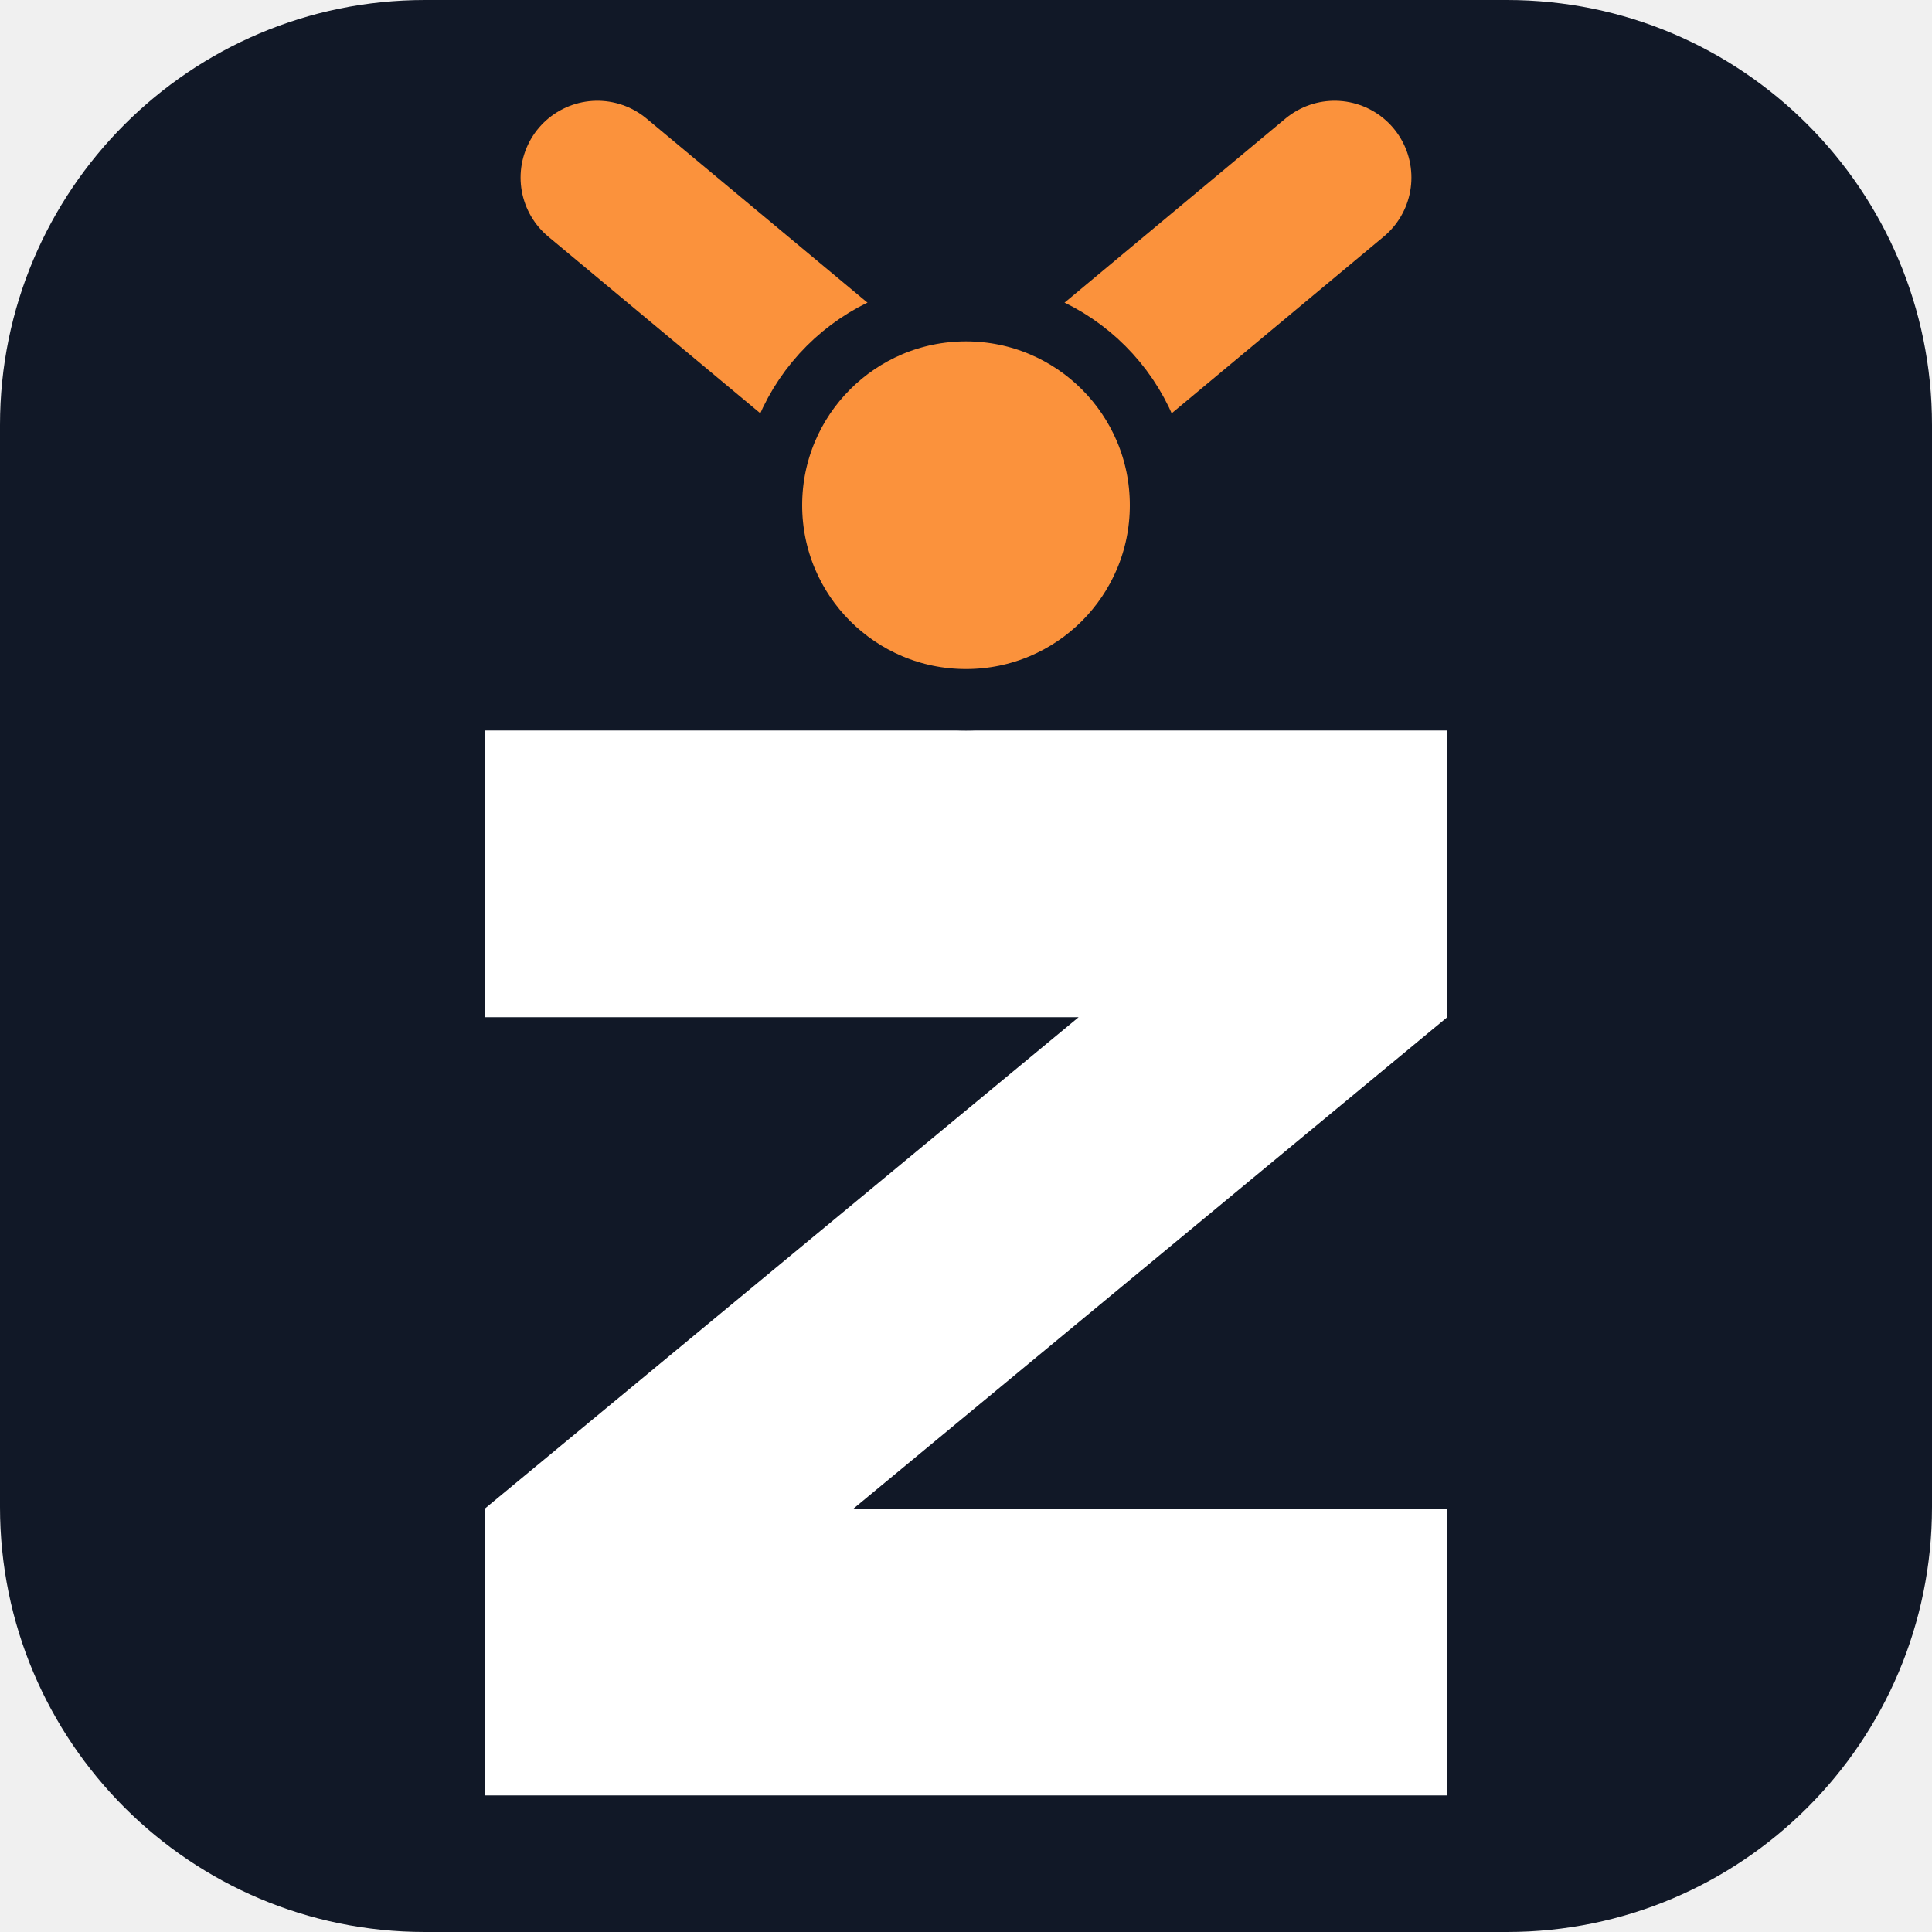
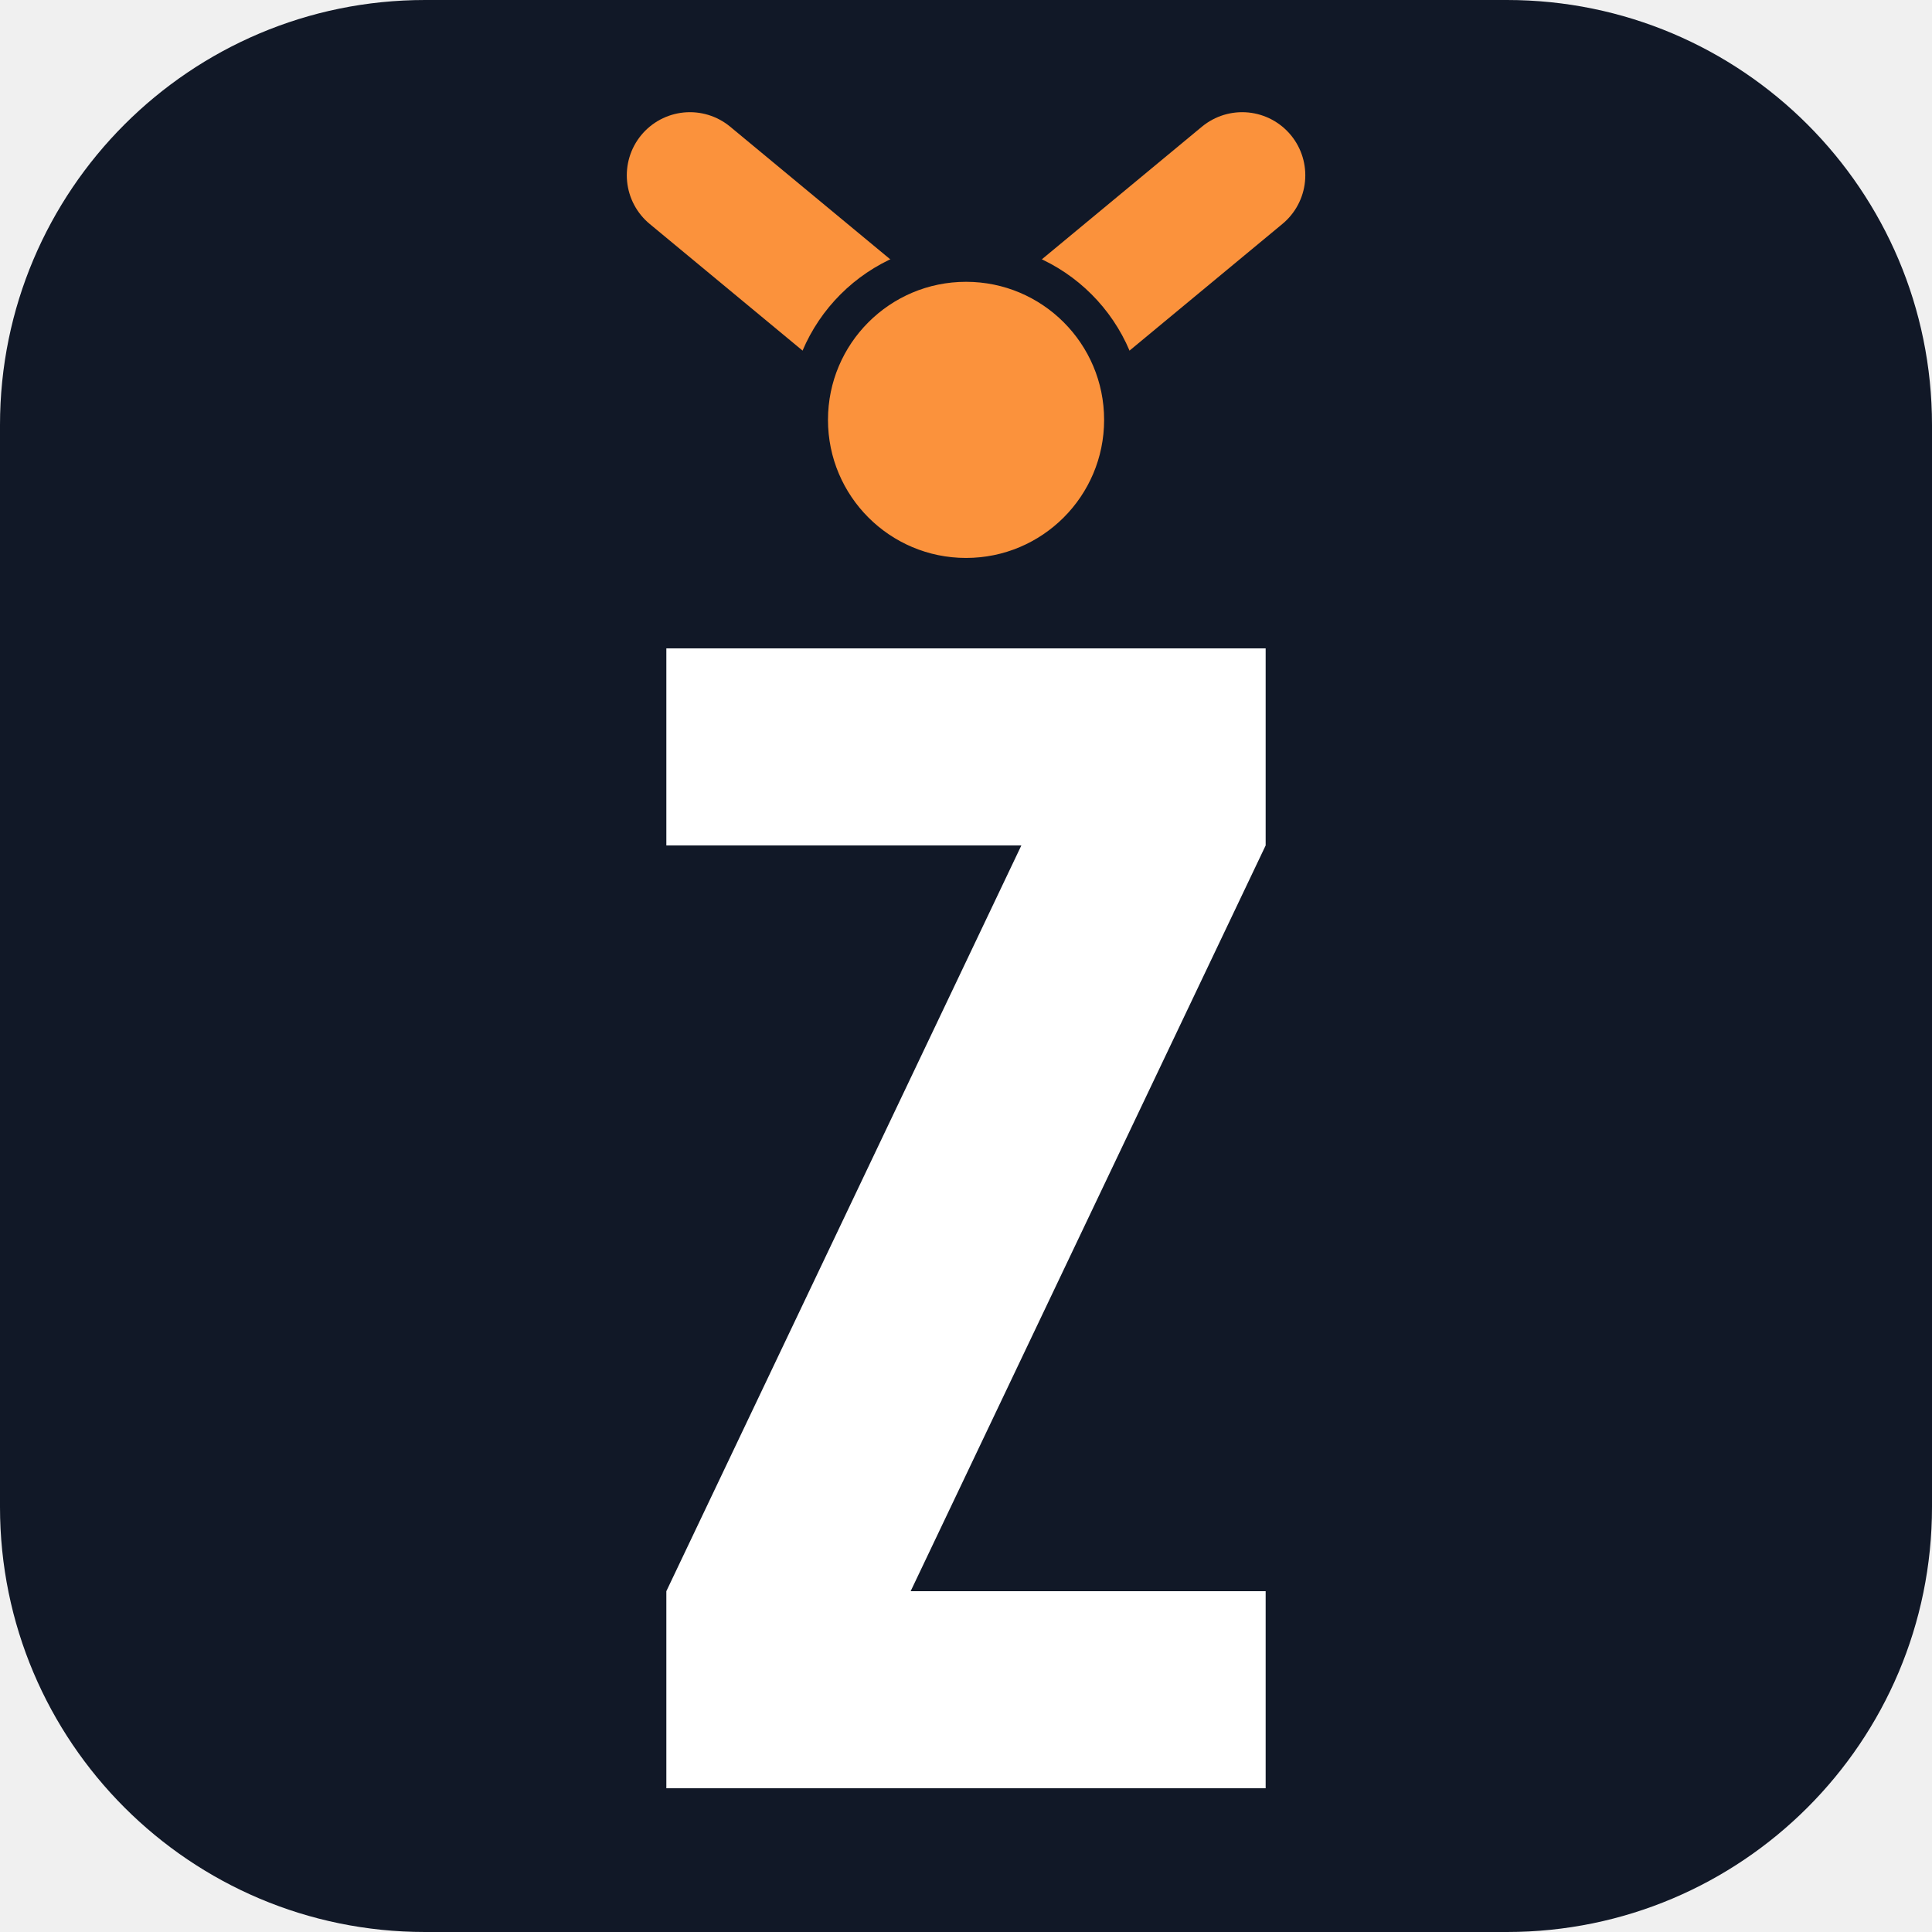
<svg xmlns="http://www.w3.org/2000/svg" viewBox="0 0 200 200">
  <rect width="200" height="200" rx="44" fill="#111827" />
-   <g transform="translate(100 100) scale(1.06) translate(-101 -93)">
-     <path d="M54 70 H148 V98 L90 146 H148 V174 H54 V146 L112 98 H54 Z" fill="#ffffff" />
-     <path d="M65 16 L101 46 L137 16" fill="none" stroke="#fb923c" stroke-width="15" stroke-linecap="round" stroke-linejoin="round" />
-     <circle cx="101" cy="48" r="19" fill="#fb923c" stroke="#111827" stroke-width="6" />
-   </g>
+   <polygon points="68.98,67.12 131.02,67.12 131.02,87.52 94.27,164.72 131.02,164.72 131.02,185.12 68.98,185.12 68.98,164.72 105.73,87.52 68.98,87.52" fill="#ffffff" />
+   <svg x="68.15" y="14.88" width="63.71" height="47.37" viewBox="62 13 78 58" overflow="visible">
+     <path d="M66 17 L101 46 L136 17" fill="none" stroke="#fb923c" stroke-width="16" stroke-linecap="round" stroke-linejoin="round" />
+     <circle cx="101" cy="48" r="20" fill="#fb923c" stroke="#111827" stroke-width="5" />
+   </svg>
</svg>
